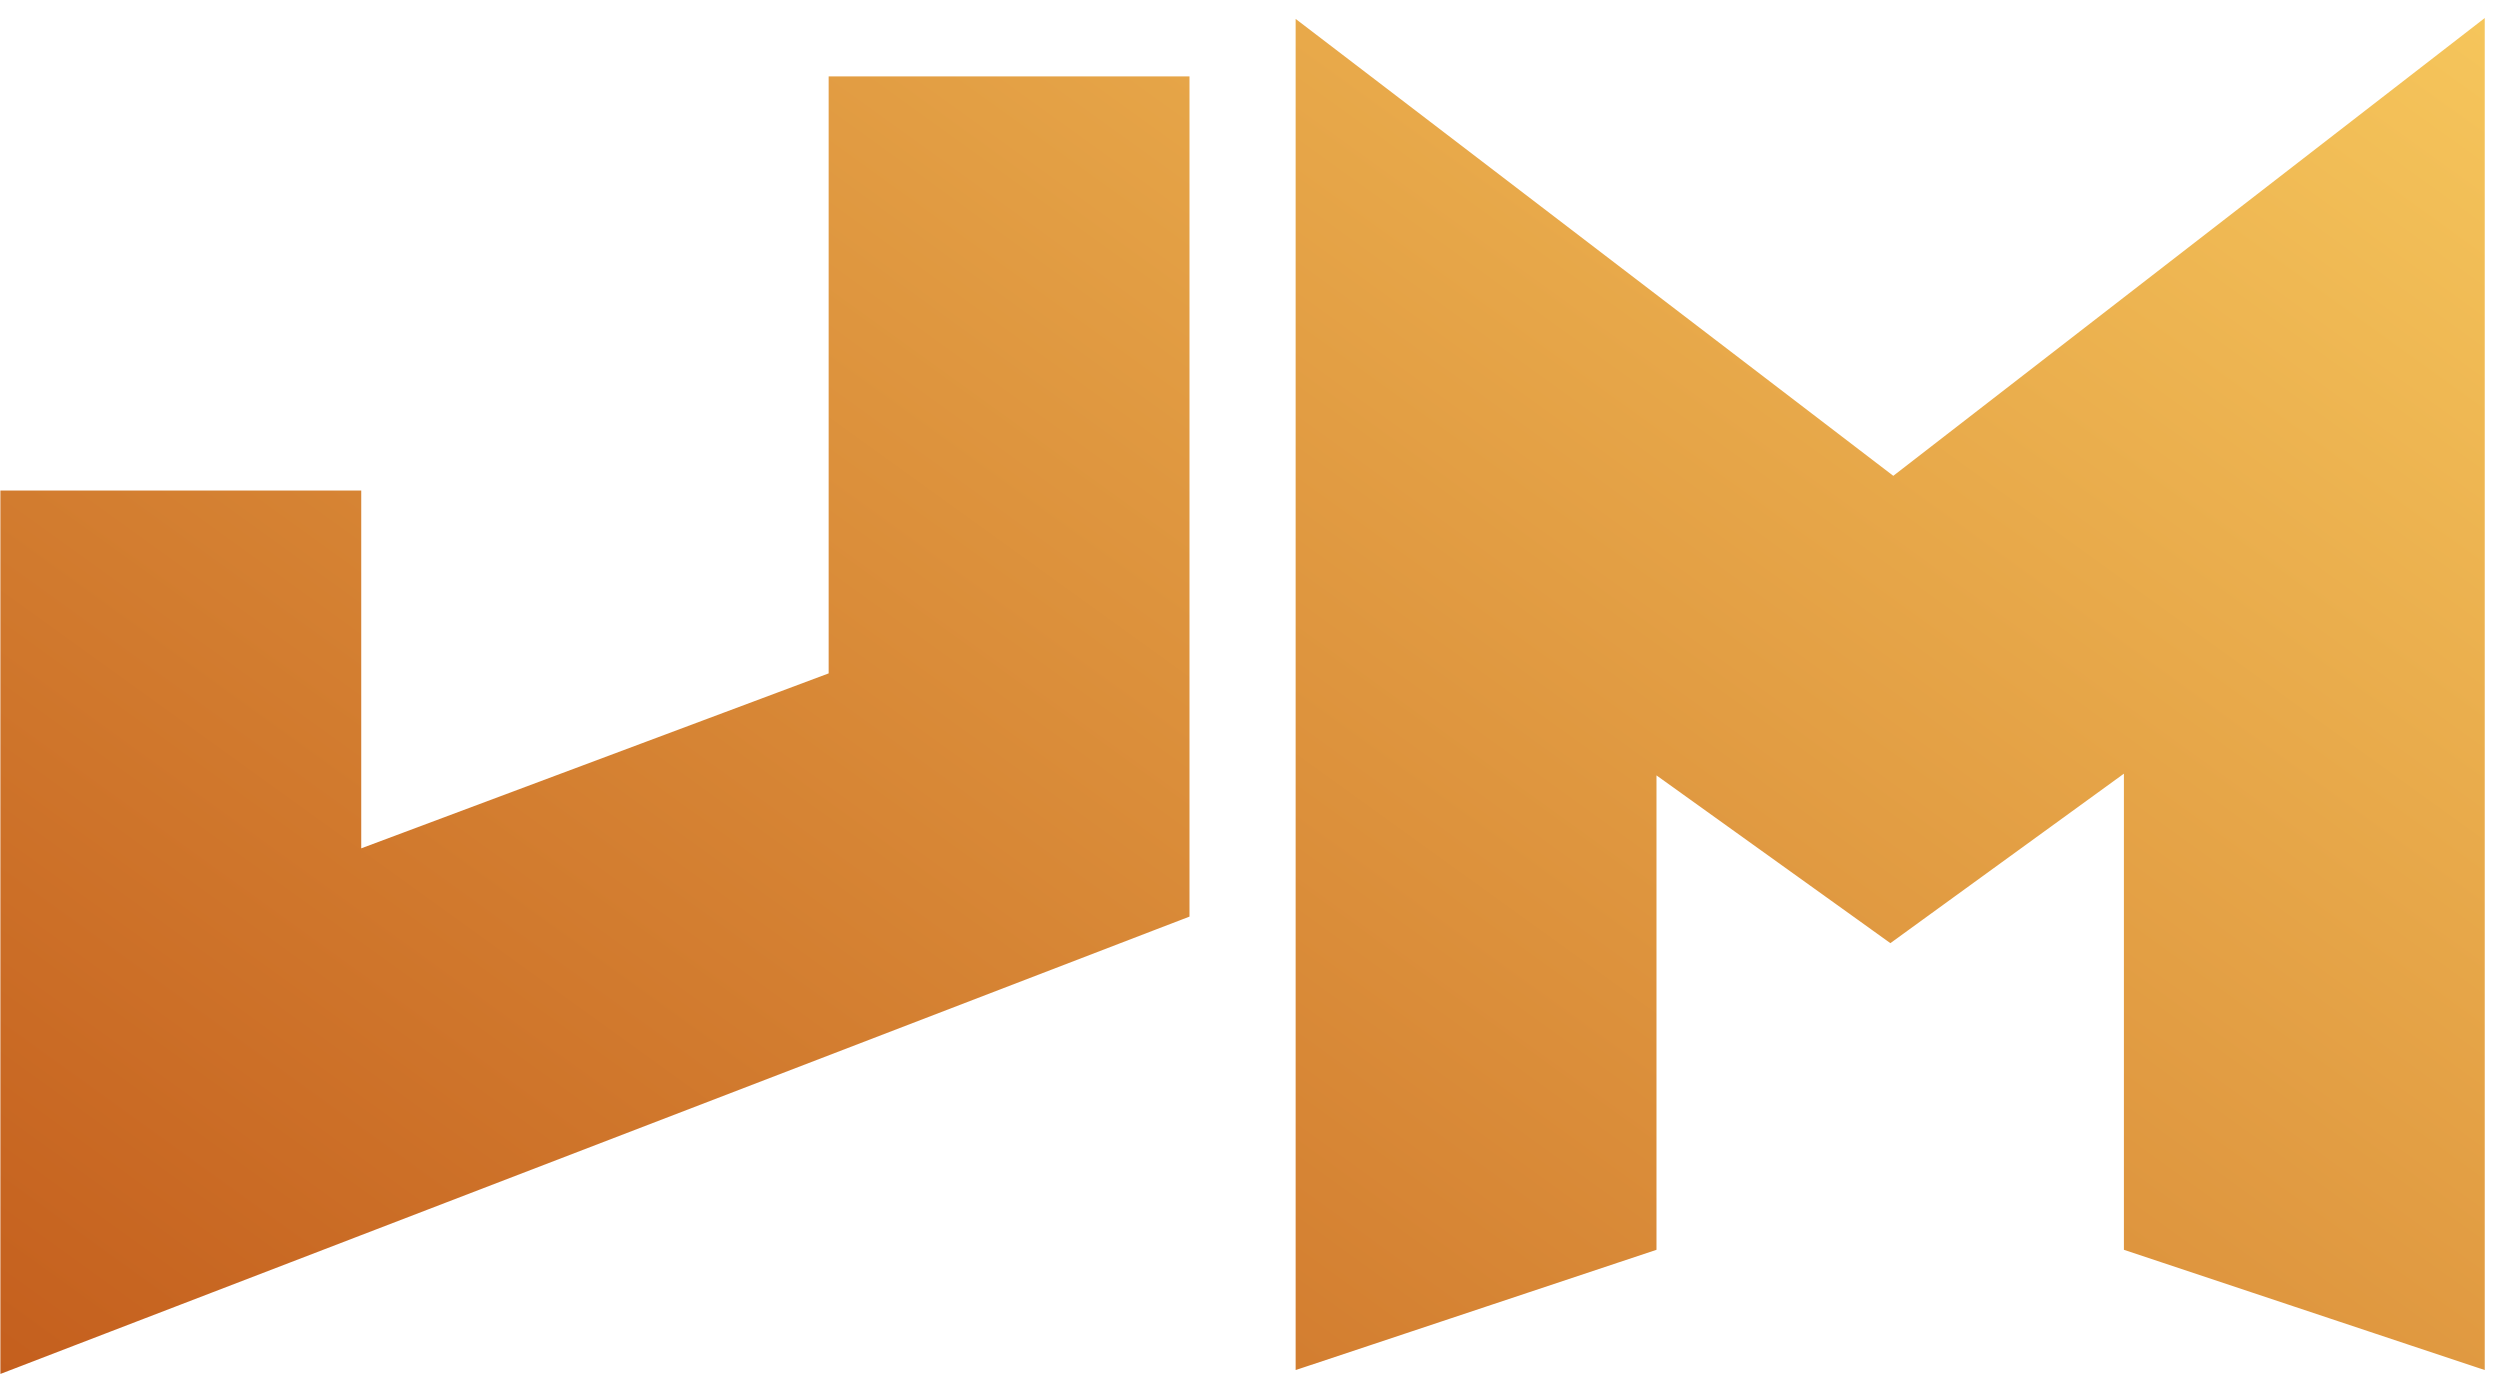
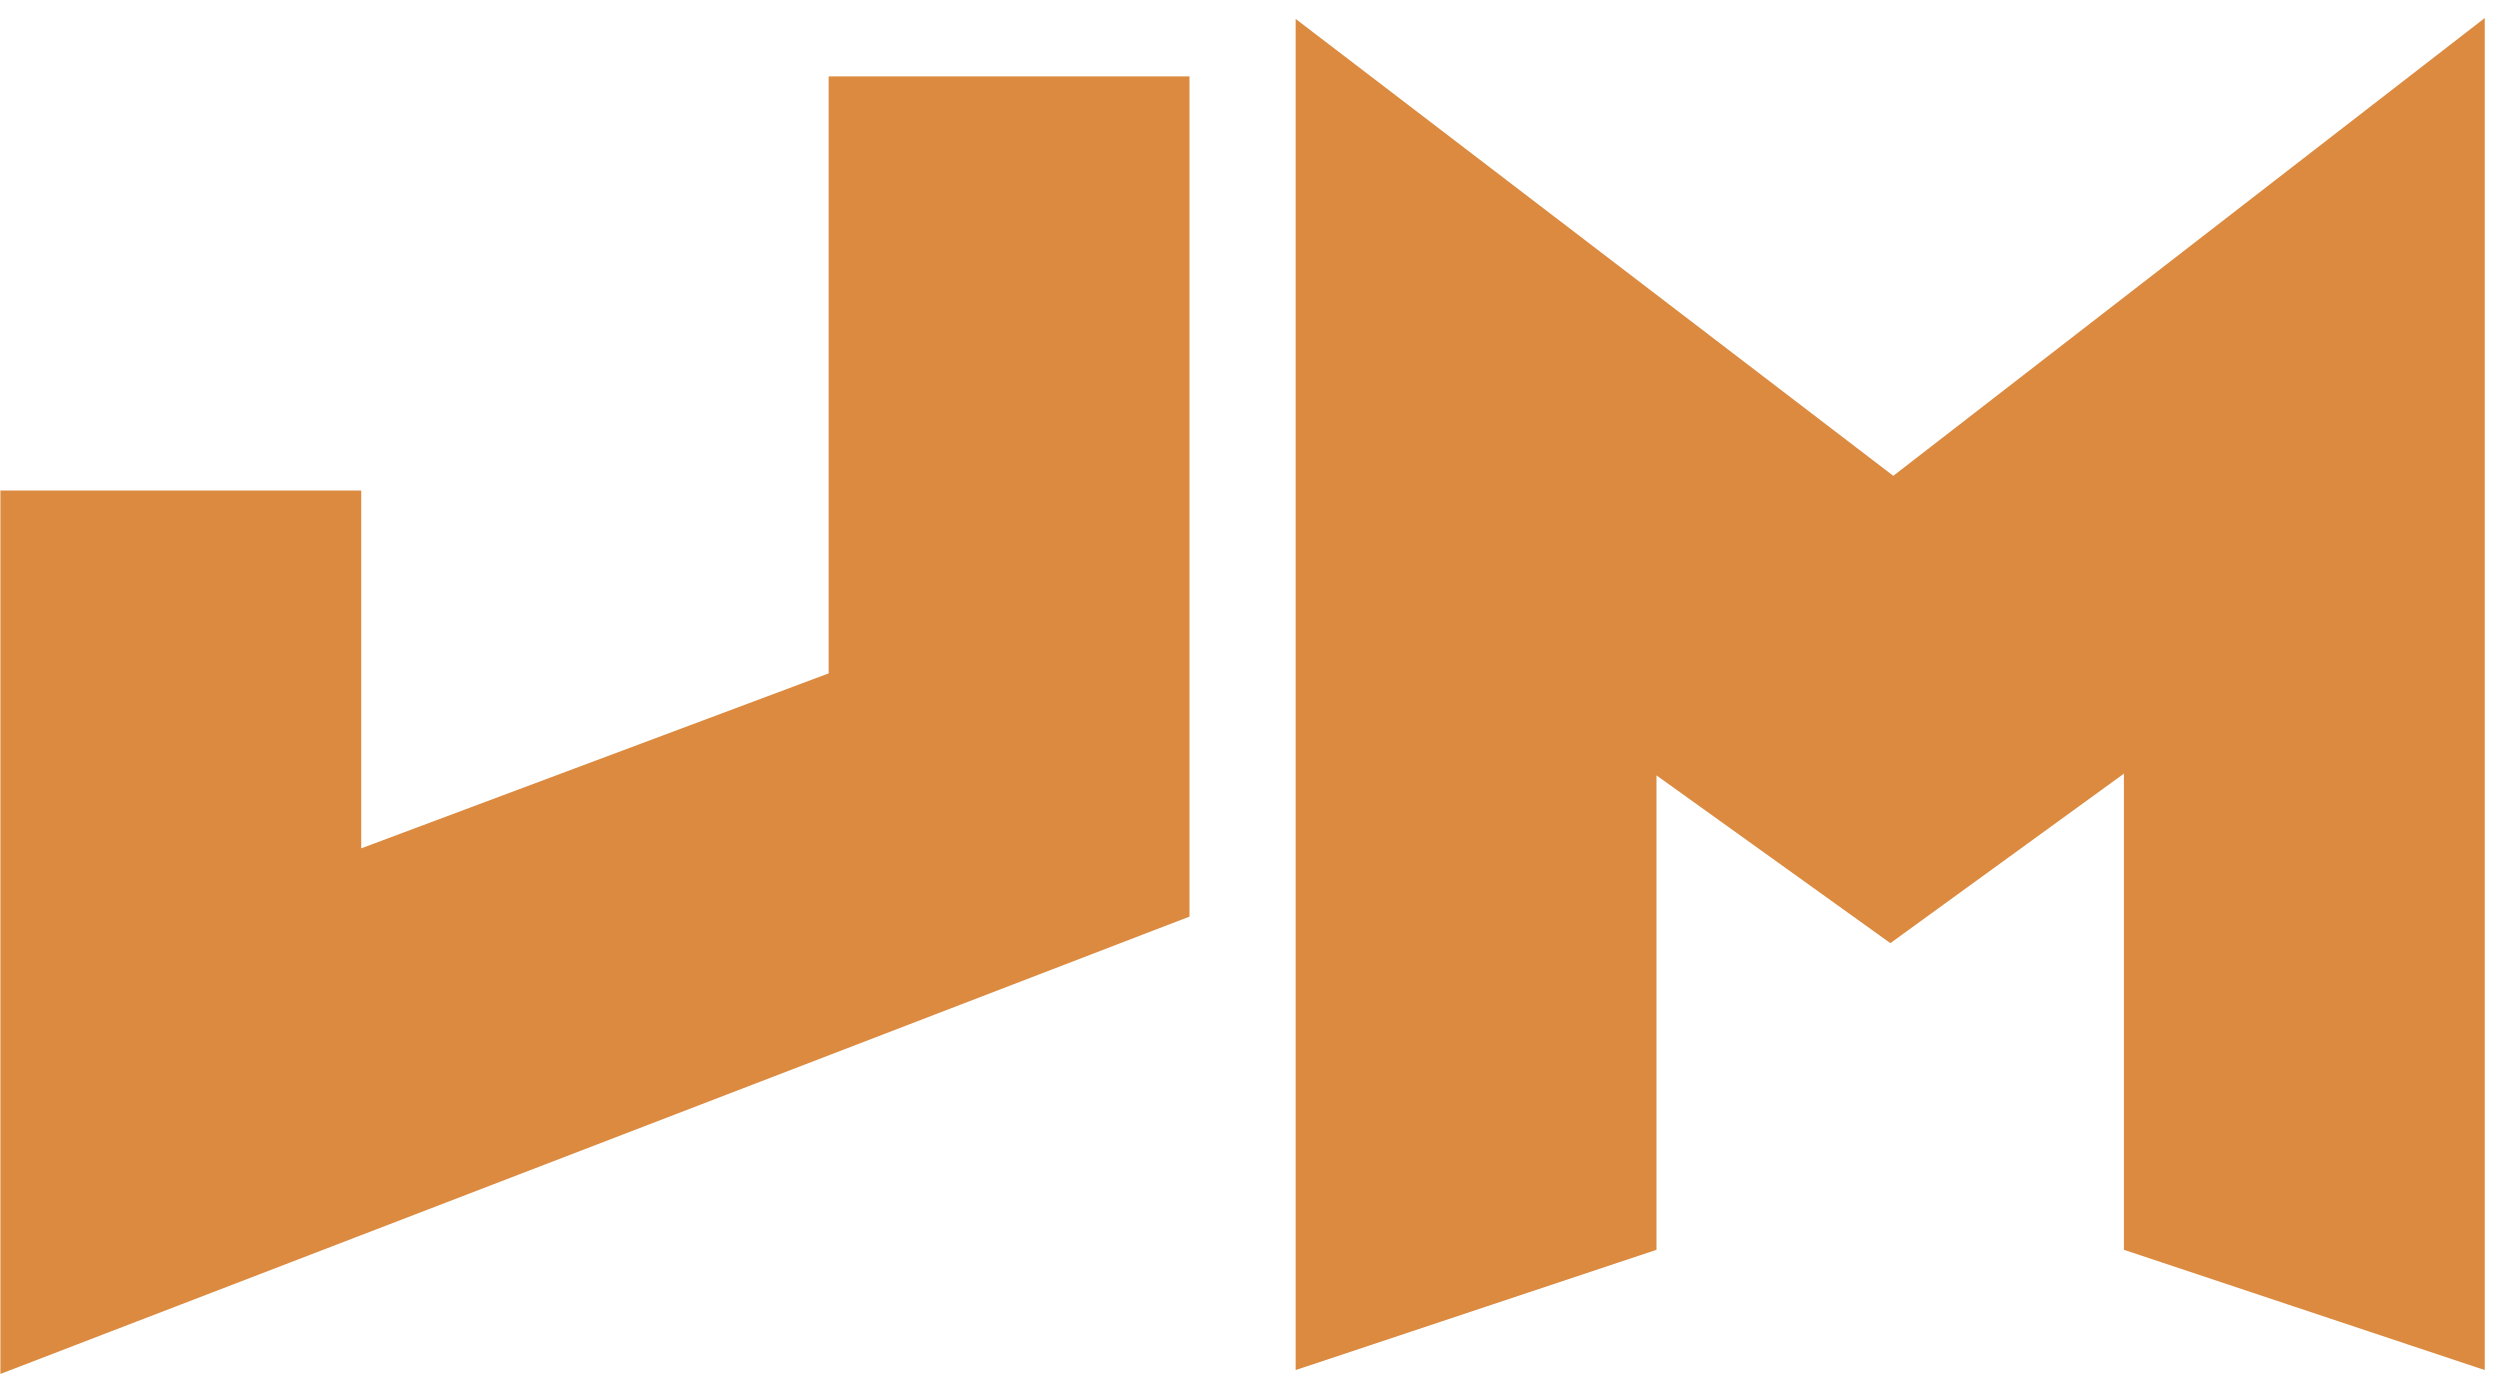
<svg xmlns="http://www.w3.org/2000/svg" width="89" height="49" viewBox="0 0 89 49" fill="none">
  <path d="M41.346 4.72V3.72H40.346H31.5H30.5V4.72V24.666L11.86 31.643V19.463V18.463H10.86H2.014H1.014V19.463V46V47.456L2.373 46.933L40.705 32.19L41.346 31.944V31.257V4.72ZM57.287 44L57.971 43.772V43.051V25.656L66.708 31.922L67.294 32.343L67.878 31.919L76.611 25.581V43.051V43.772L77.295 44L86.141 46.949L87.457 47.387V46V4.72V2.681L85.845 3.929L67.405 18.201L48.733 3.925L47.125 2.696V4.72V46V47.387L48.441 46.949L57.287 44Z" fill="url(#paint0_linear_18_54)" stroke="url(#paint1_linear_18_54)" stroke-width="2" />
  <defs>
    <linearGradient id="paint0_linear_18_54" x1="91.357" y1="-8" x2="27.394" y2="80.743" gradientUnits="userSpaceOnUse">
-       <stop stop-color="#FACF61" />
-       <stop offset="1" stop-color="#BF5417" />
+       <stop stop-color="#db8a3f" />
+       <stop offset="1" stop-color="#db8a3f" />
    </linearGradient>
    <linearGradient id="paint1_linear_18_54" x1="91.357" y1="-8" x2="27.394" y2="80.743" gradientUnits="userSpaceOnUse">
-       <stop stop-color="#FACF61" />
-       <stop offset="1" stop-color="#BF5417" />
+       <stop stop-color="#db8a3f" />
+       <stop offset="1" stop-color="#db8a3f" />
    </linearGradient>
  </defs>
</svg>
